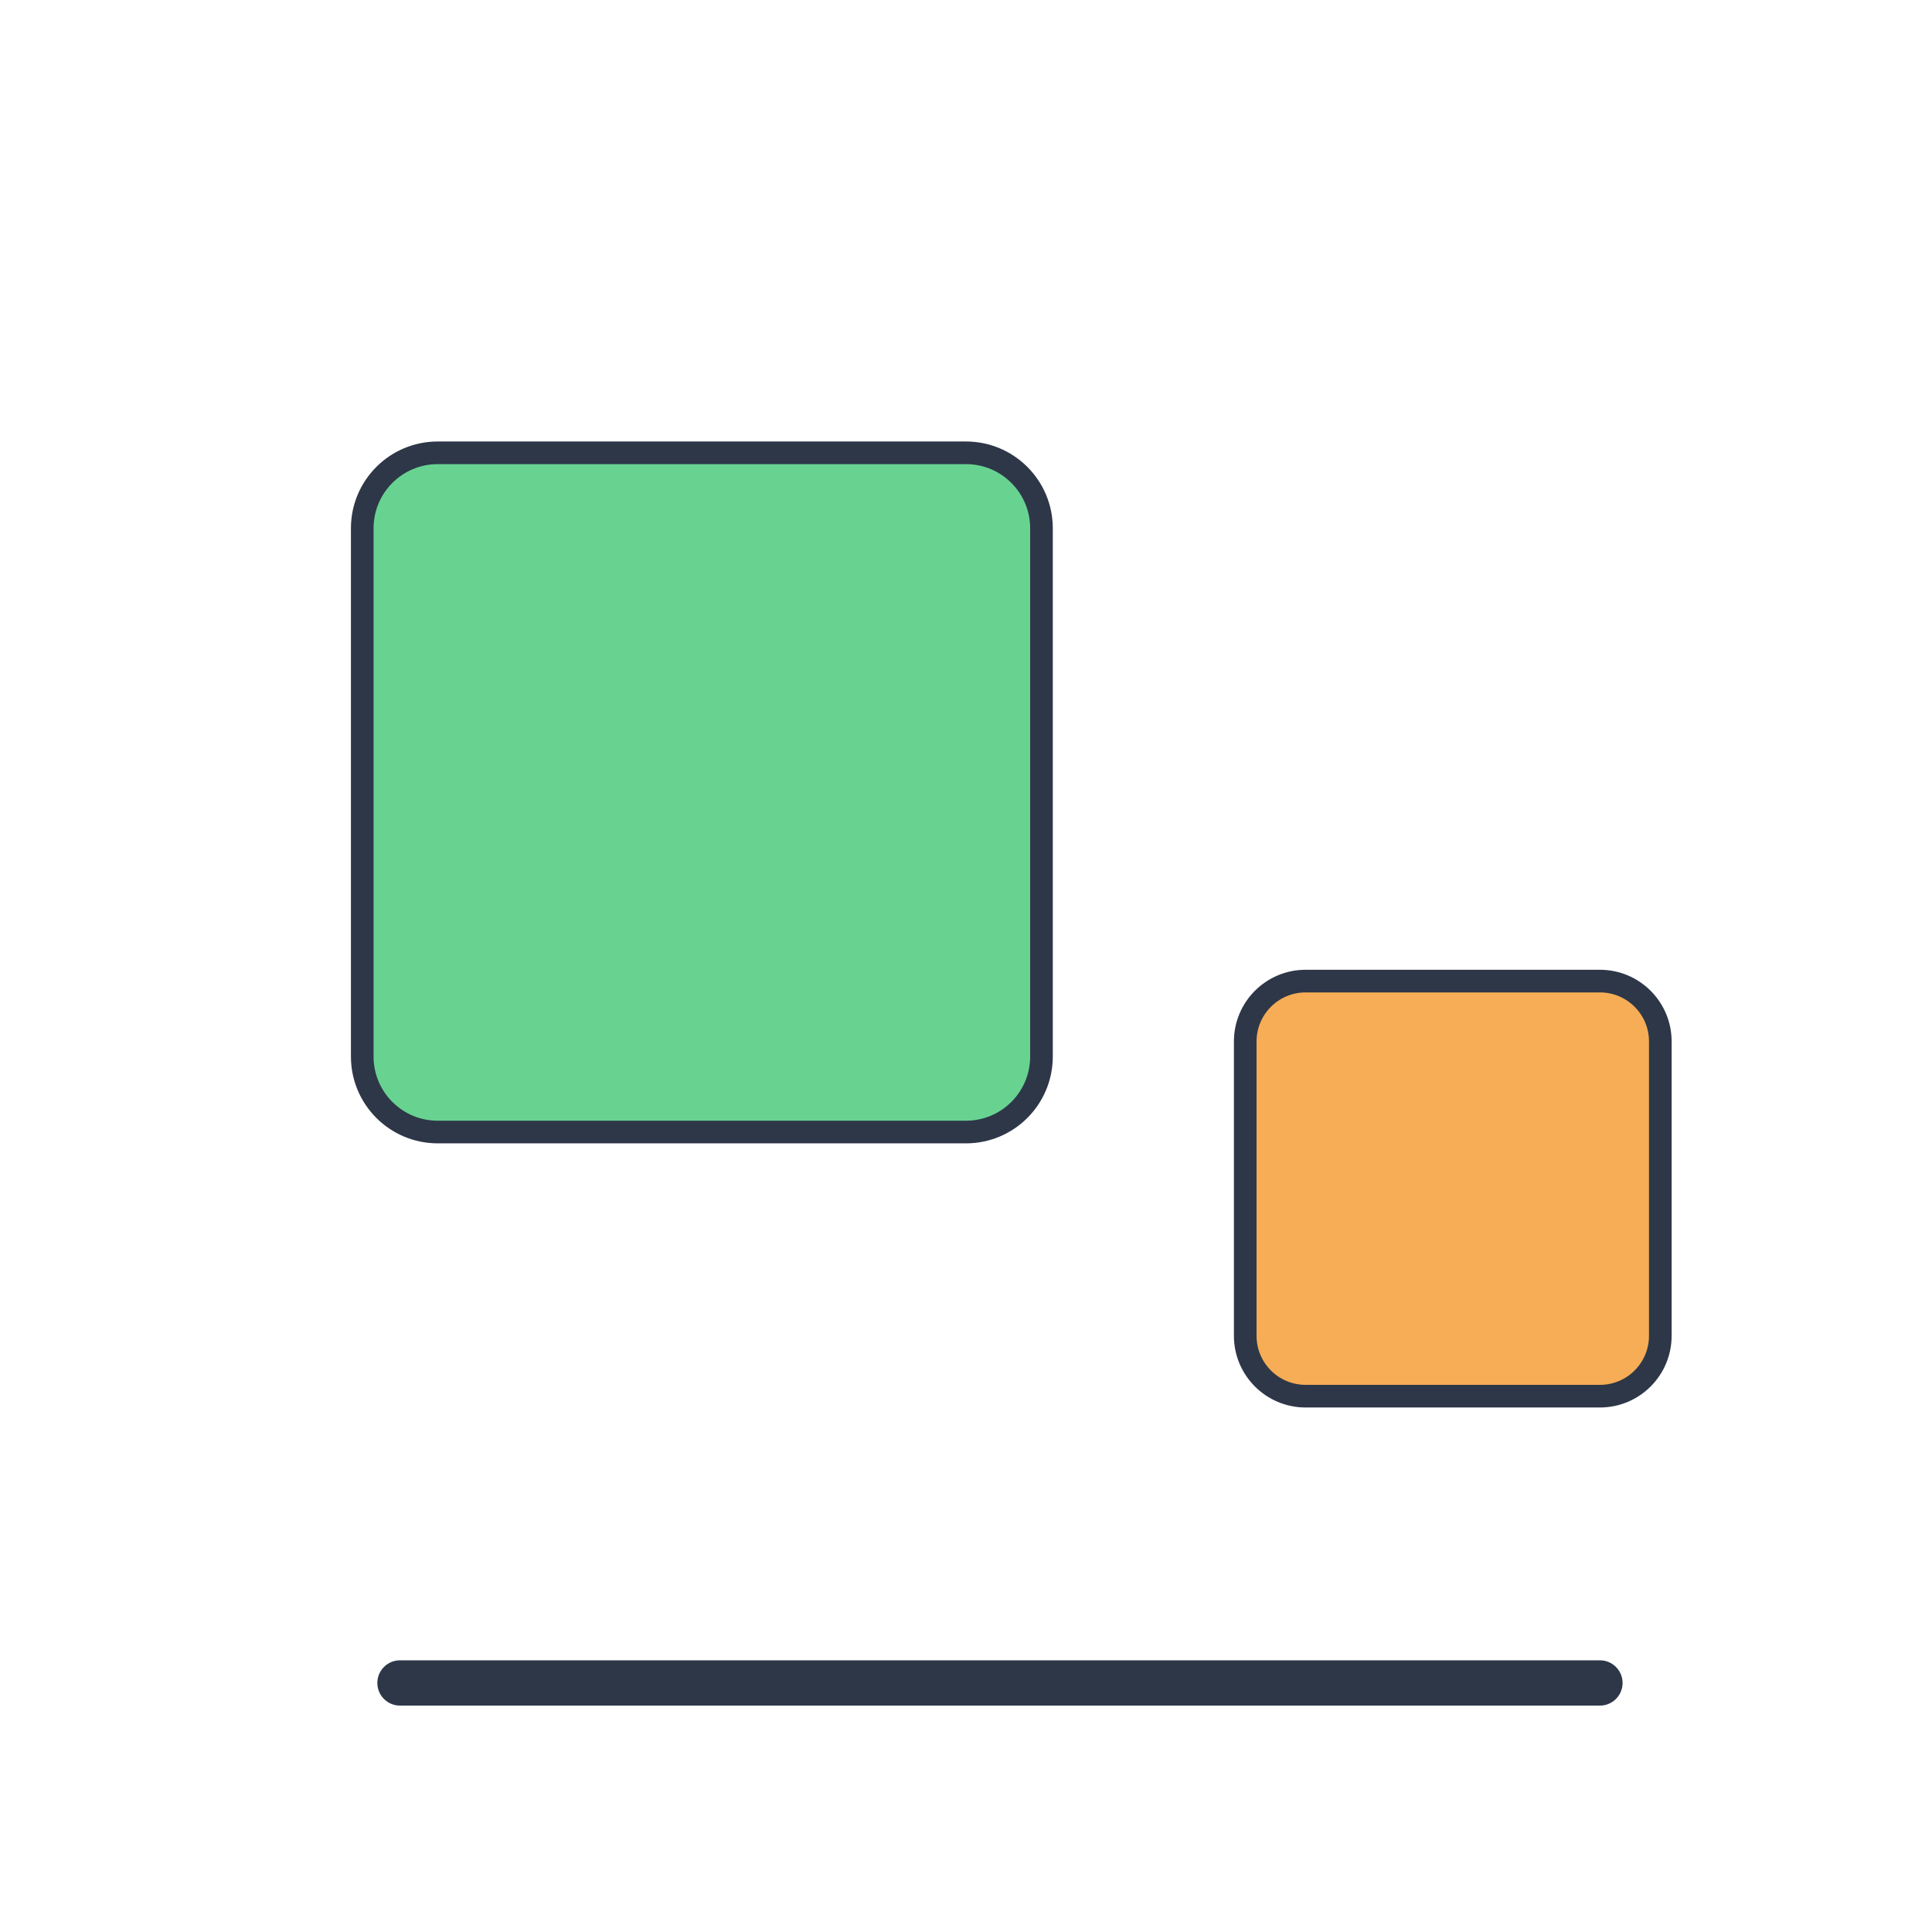
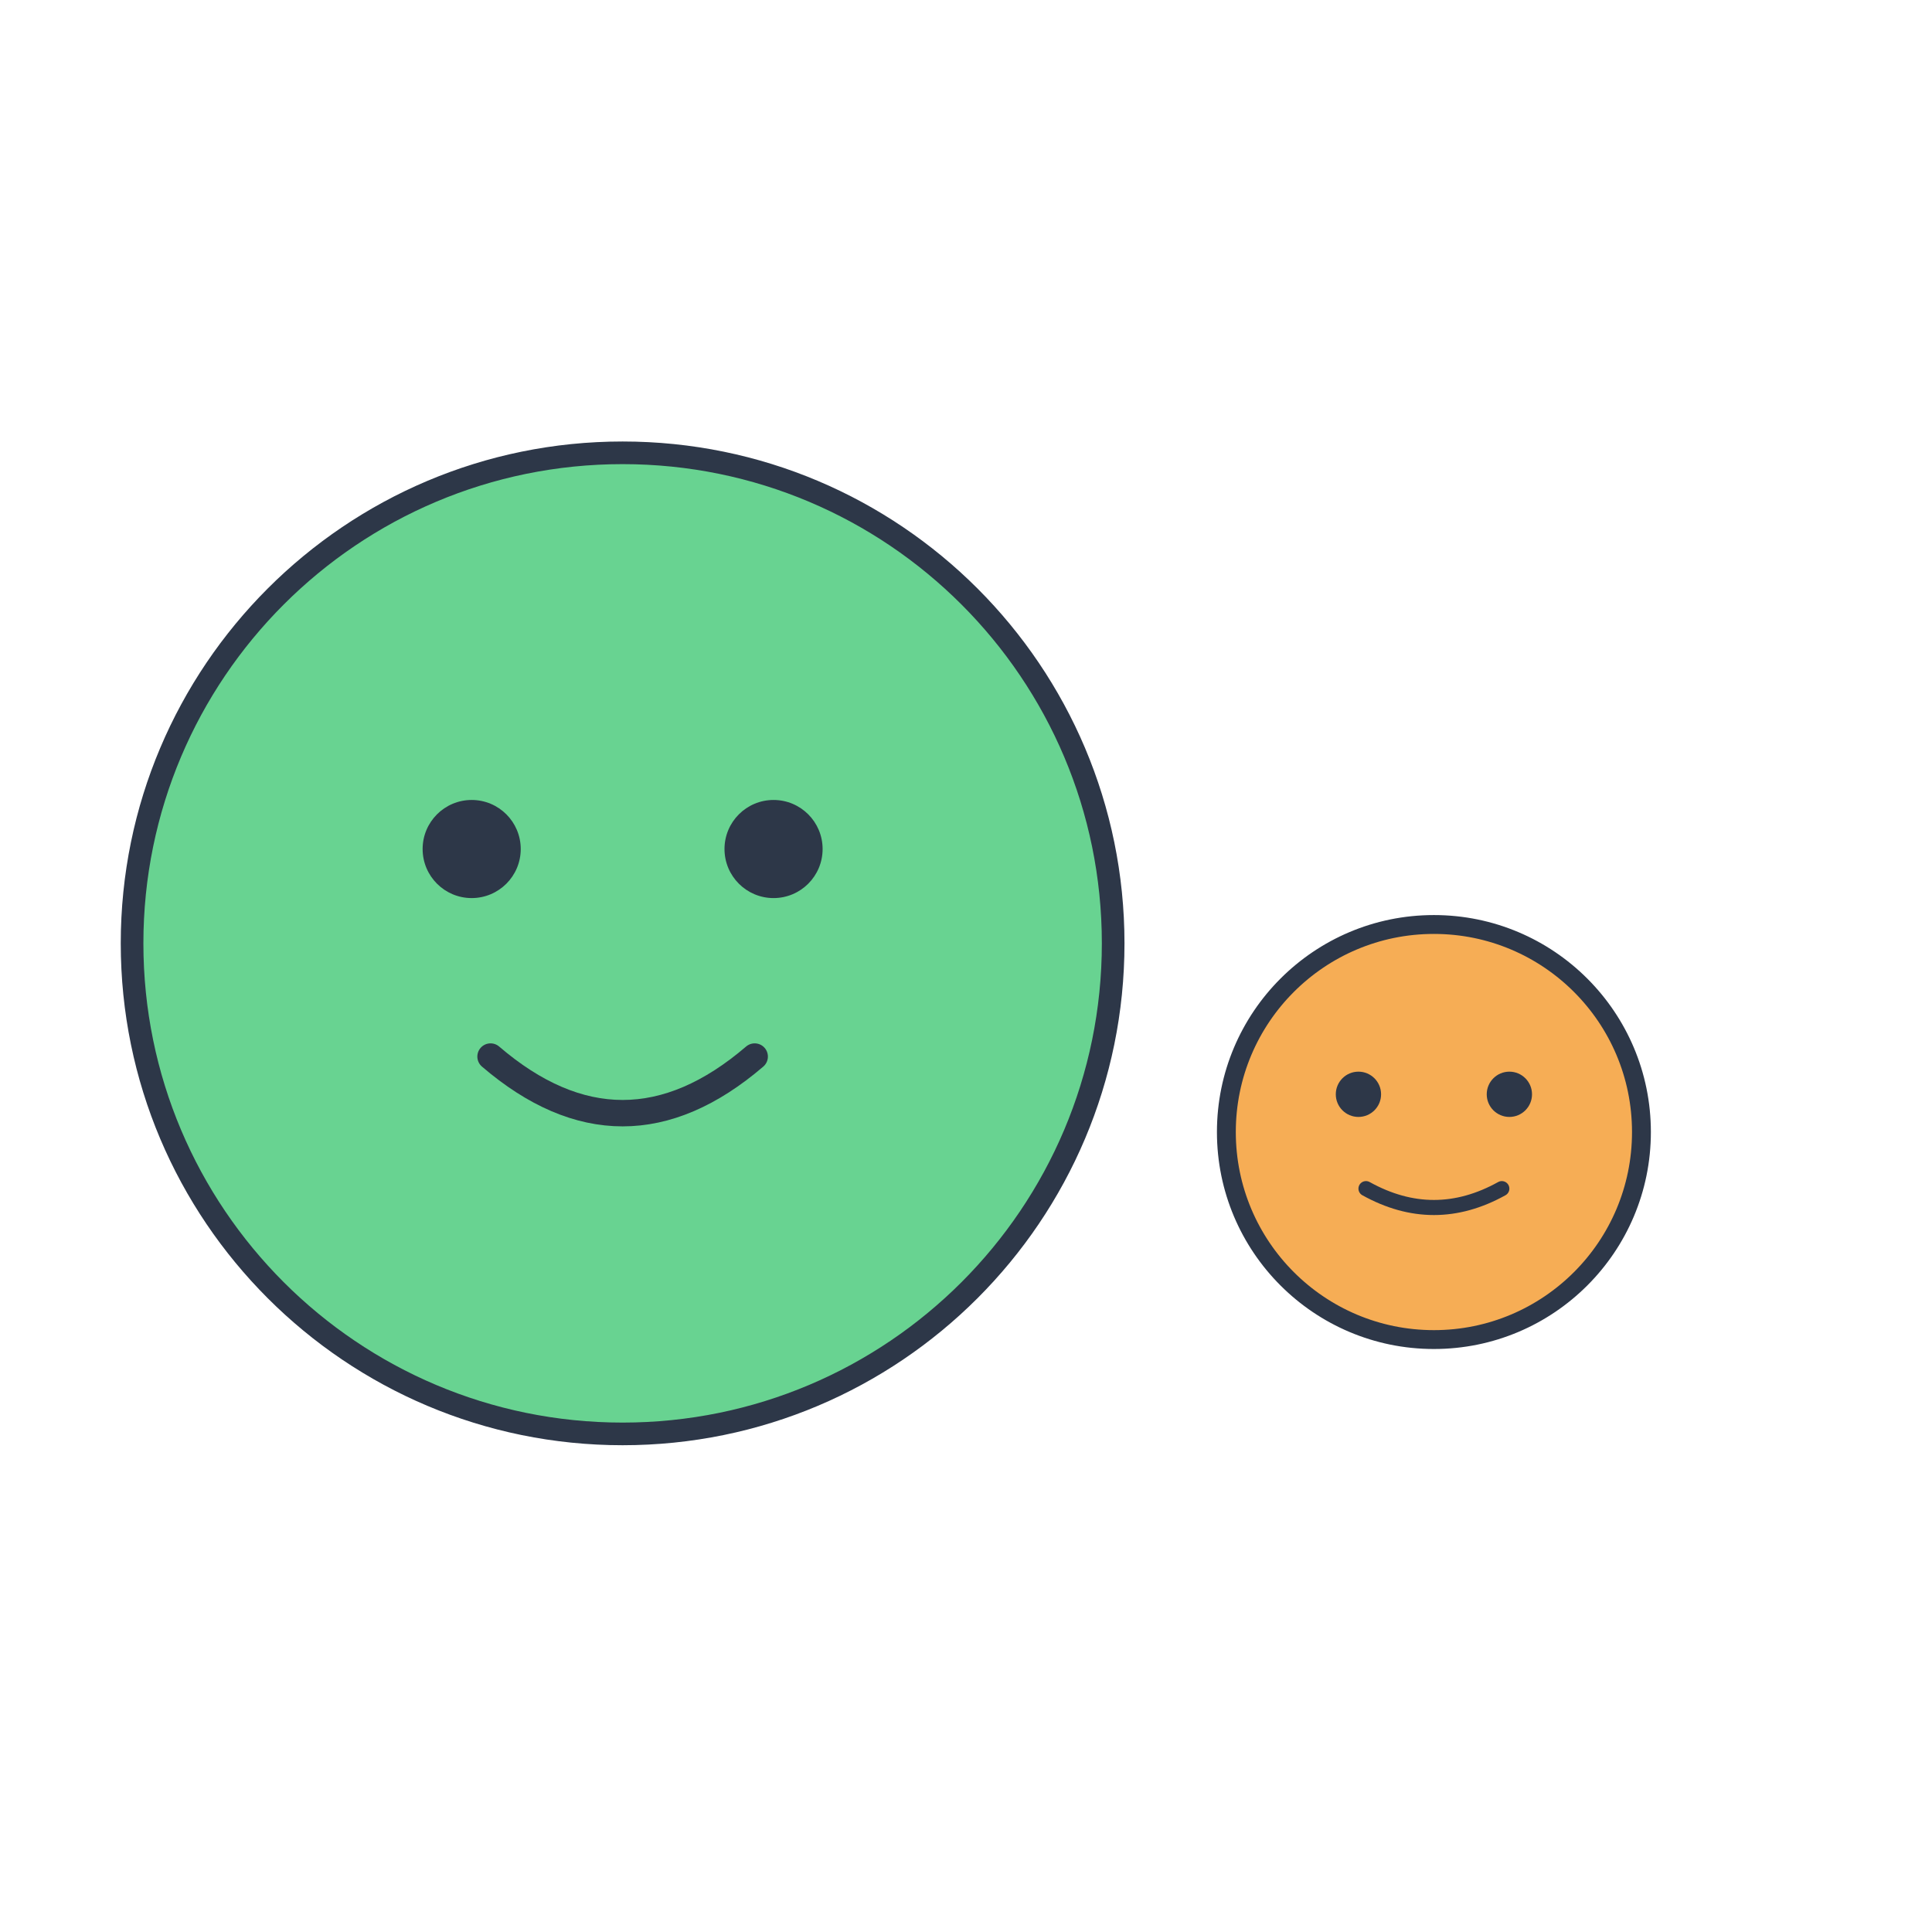
<svg xmlns="http://www.w3.org/2000/svg" viewBox="0 0 512 512">
-   <rect x="96" y="120" width="180" height="180" rx="20" fill="#68D391" stroke="#2D3748" stroke-width="6" />
-   <rect x="330" y="260" width="110" height="110" rx="16" fill="#F6AD55" stroke="#2D3748" stroke-width="6" />
-   <rect x="100" y="440" width="330" height="12" rx="6" fill="#2D3748" />
+   <circle cx="165" cy="250" r="130" fill="#68D391" stroke="#2D3748" stroke-width="6" />
+   <circle cx="125" cy="225" r="13" fill="#2D3748" />
+   <circle cx="205" cy="225" r="13" fill="#2D3748" />
+   <path d="M 130 280 Q 165 310 200 280" fill="none" stroke="#2D3748" stroke-width="7" stroke-linecap="round" />
+   <circle cx="380" cy="300" r="55" fill="#F6AD55" stroke="#2D3748" stroke-width="5" />
+   <circle cx="360" cy="290" r="6" fill="#2D3748" />
+   <circle cx="400" cy="290" r="6" fill="#2D3748" />
+   <path d="M 362 315 Q 380 325 398 315" fill="none" stroke="#2D3748" stroke-width="4" stroke-linecap="round" />
</svg>
